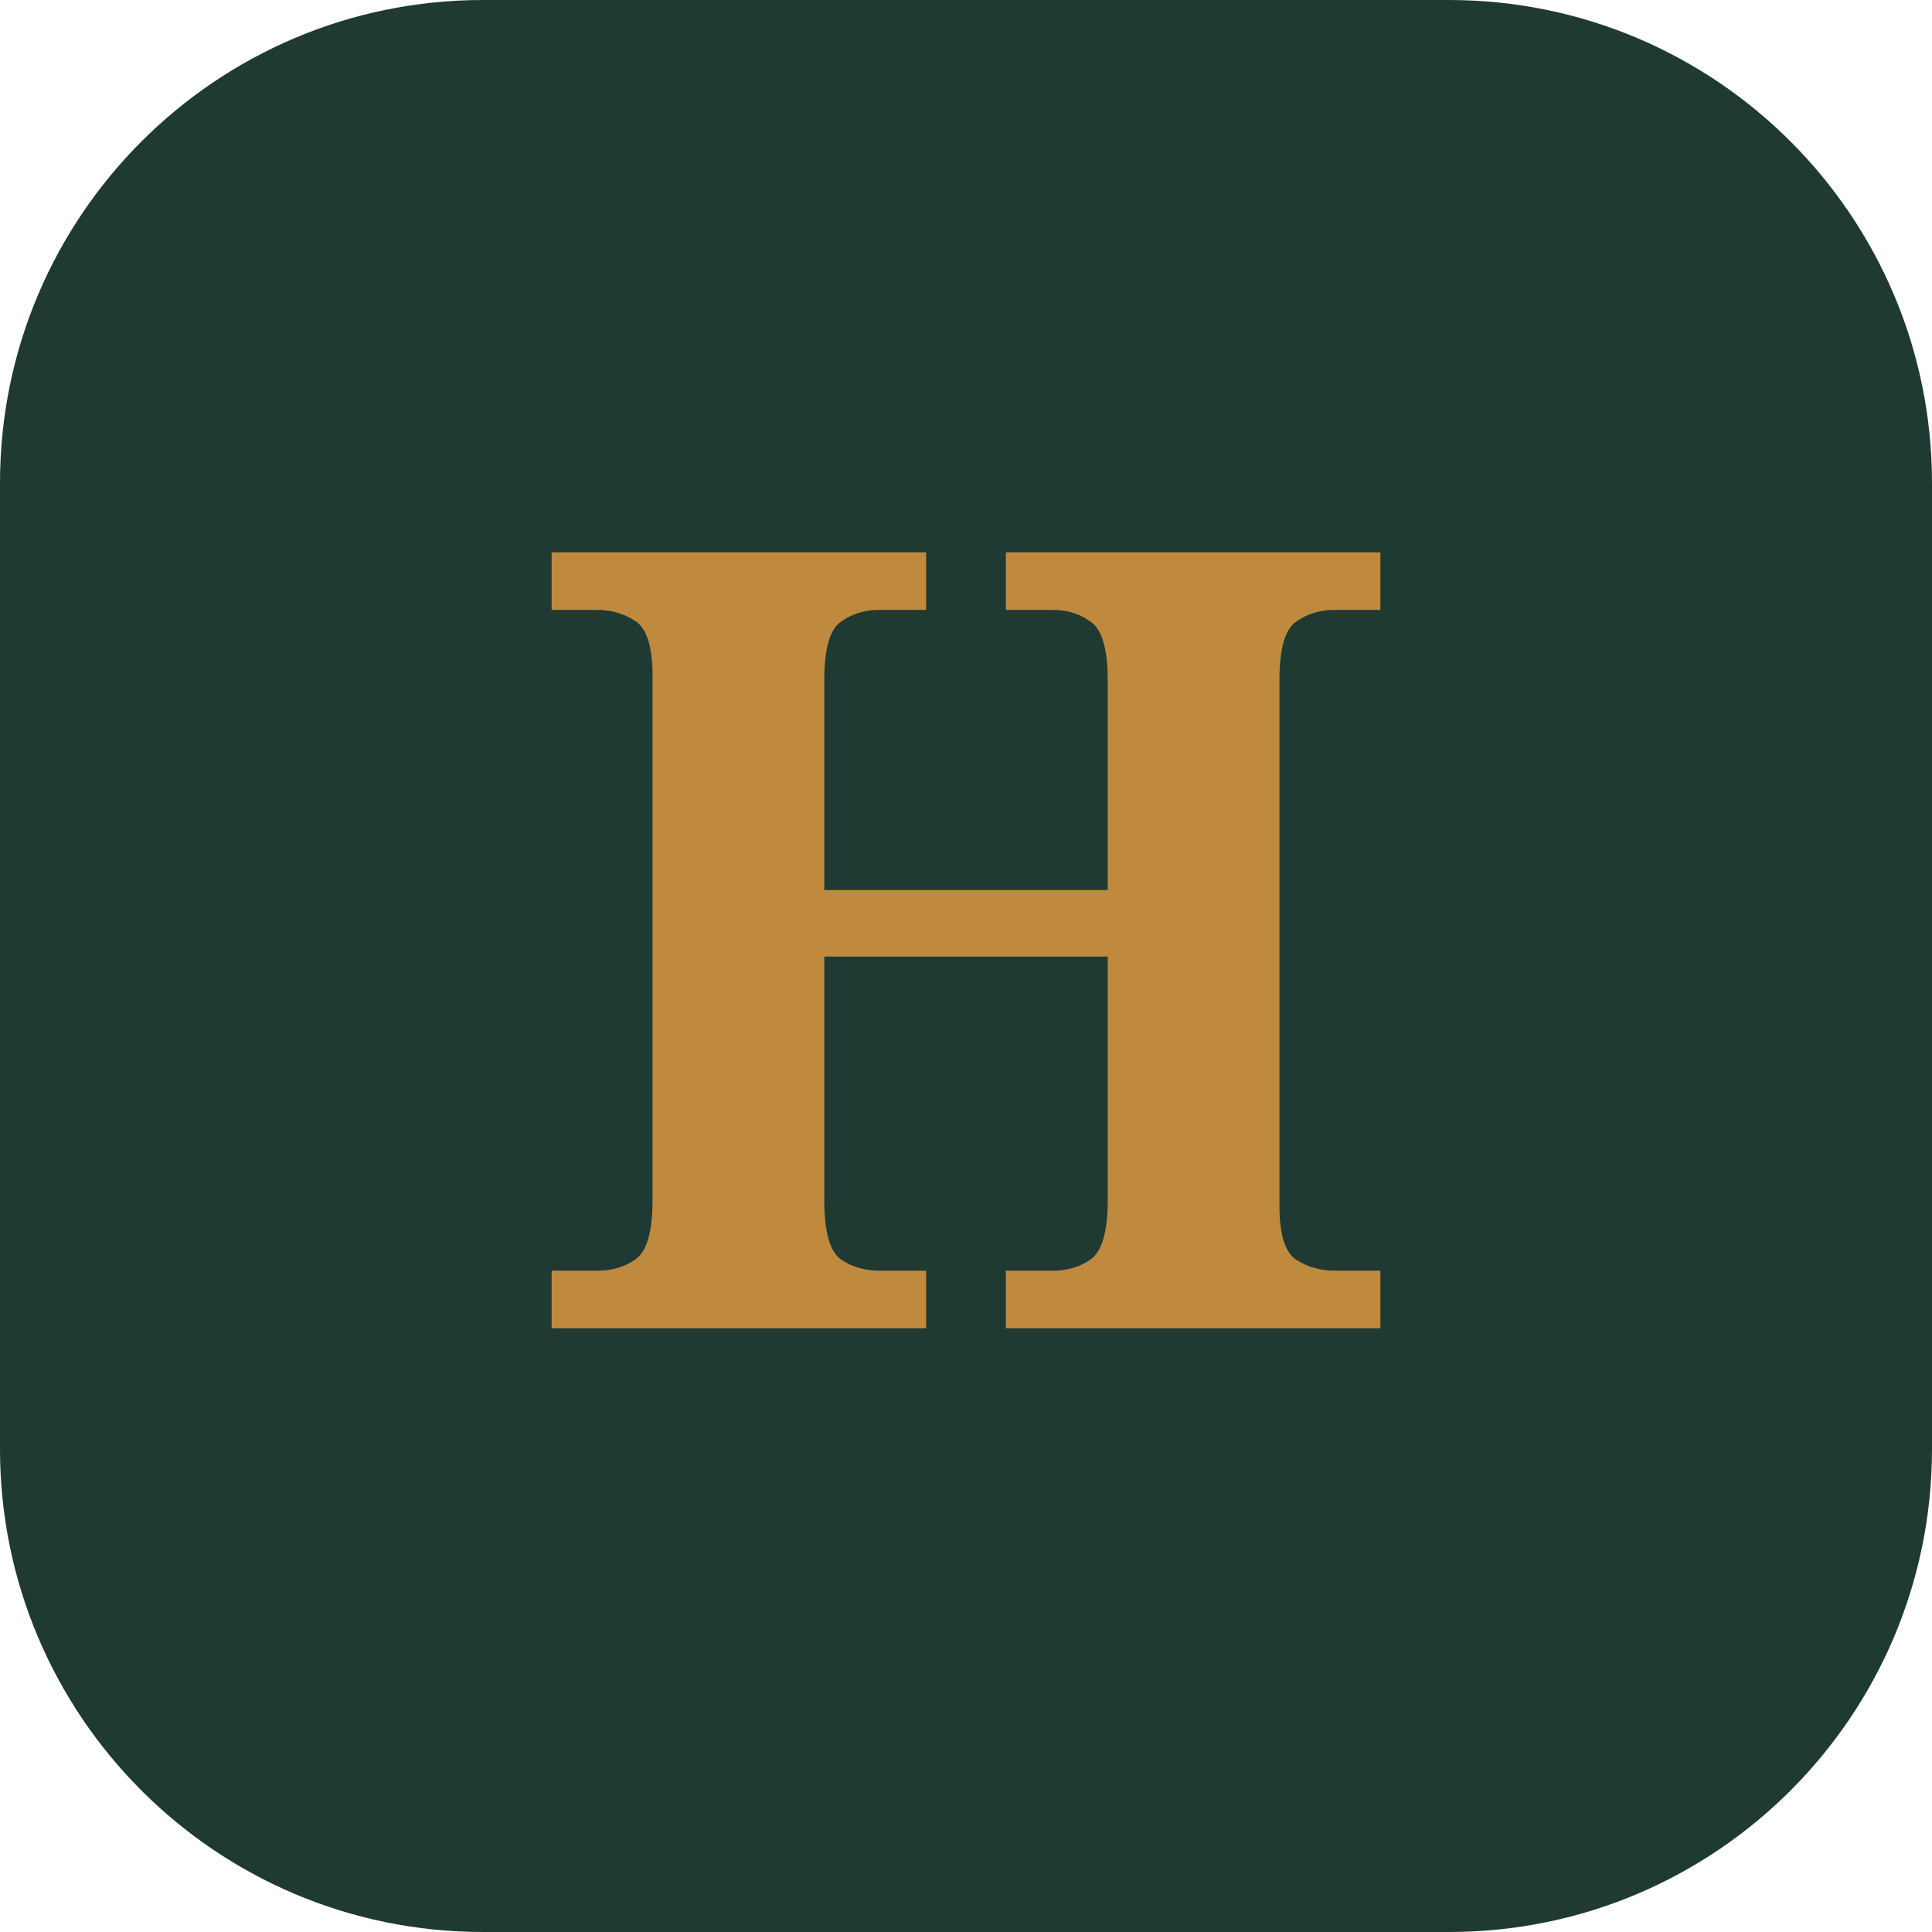
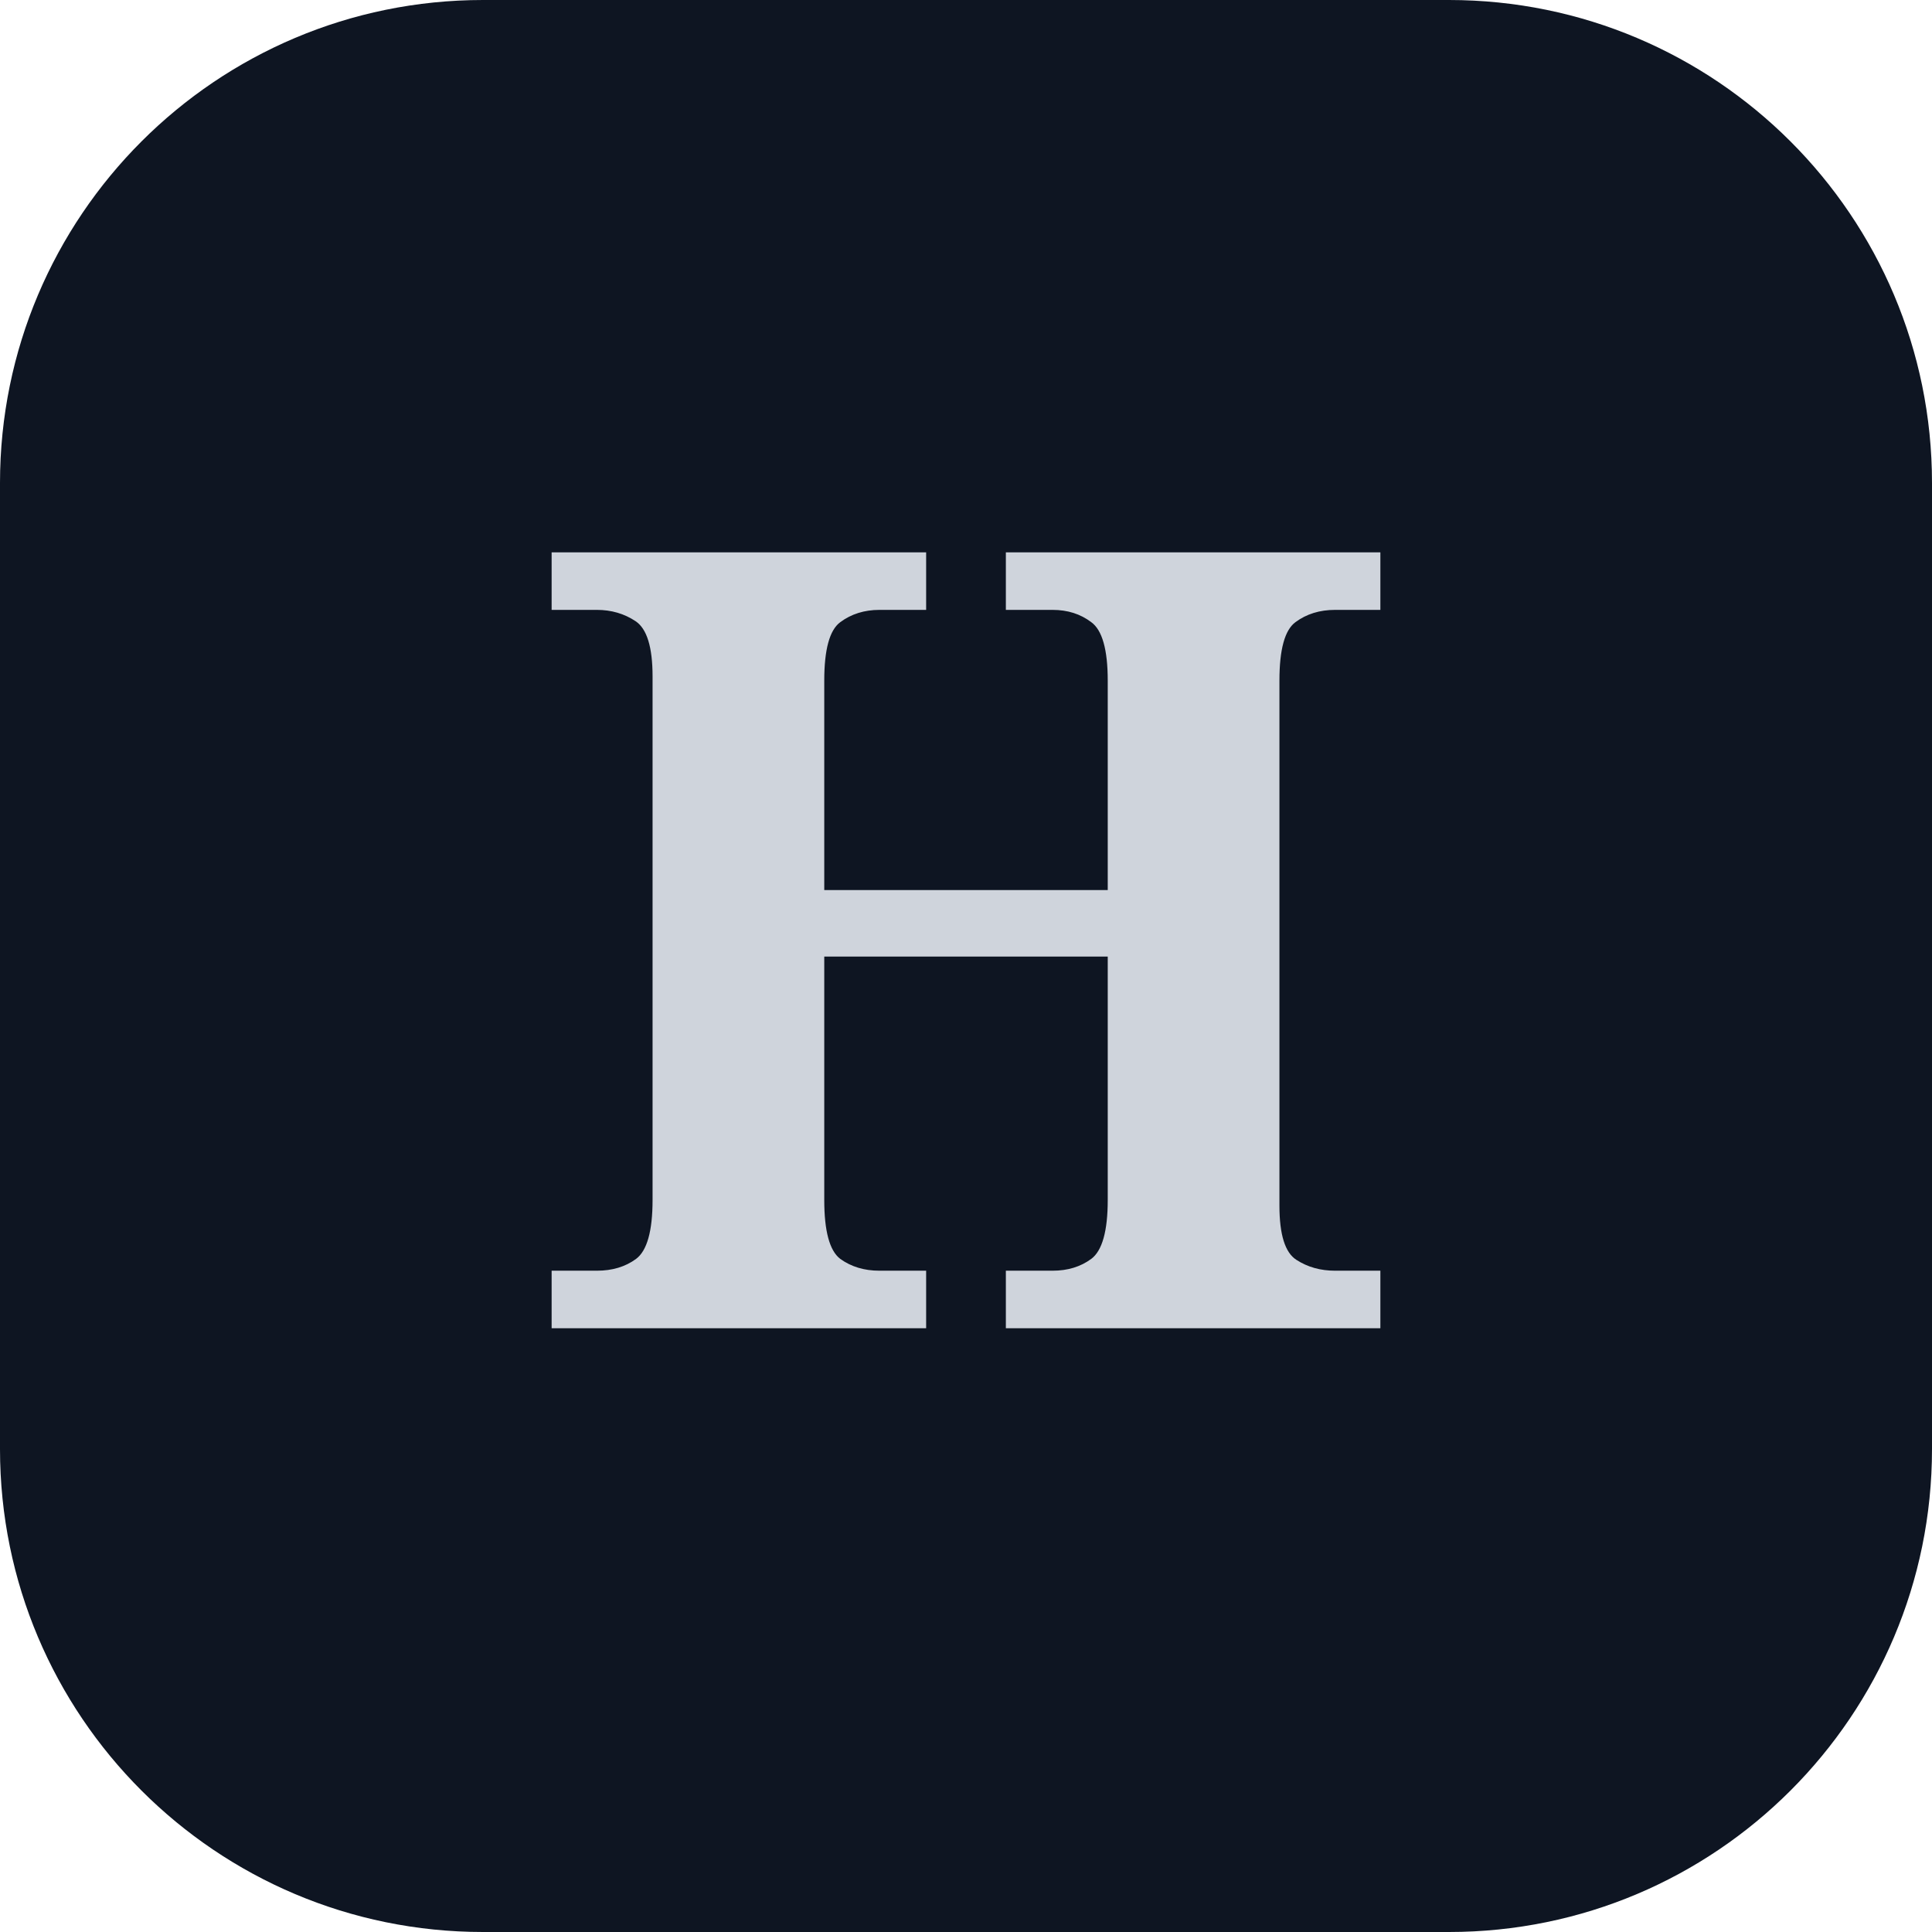
<svg xmlns="http://www.w3.org/2000/svg" viewBox="0 0 64 64">
-   <rect width="64" height="64" rx="16" fill="#1f3a33" />
-   <text x="32" y="44" font-family="Georgia,serif" font-size="36" font-weight="700" text-anchor="middle" fill="#c08a3e">H</text>
+   <rect width="64" height="64" rx="16" fill="#0e1522" />
+   <text x="32" y="44" font-family="Georgia,serif" font-size="36" font-weight="700" text-anchor="middle" fill="#cfd4dc">H</text>
</svg>
